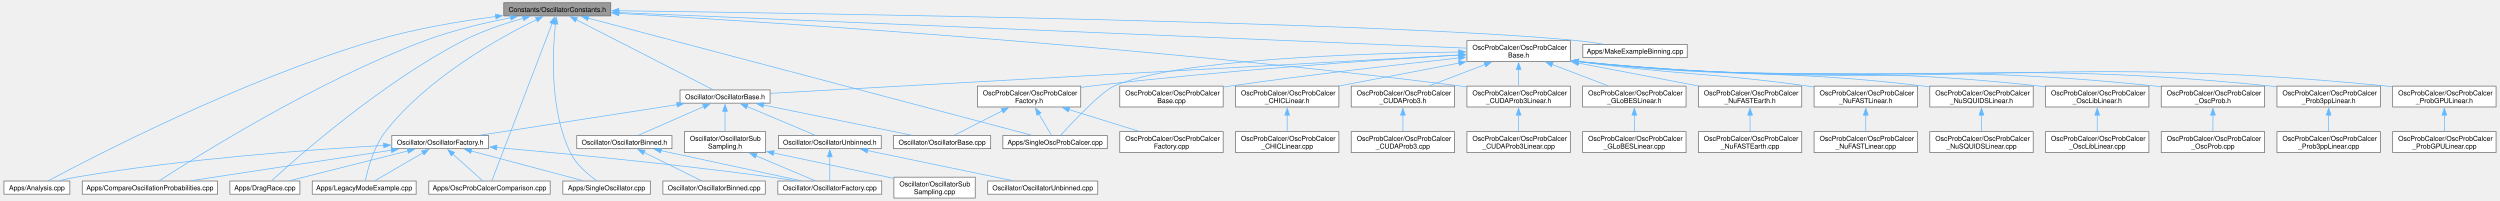
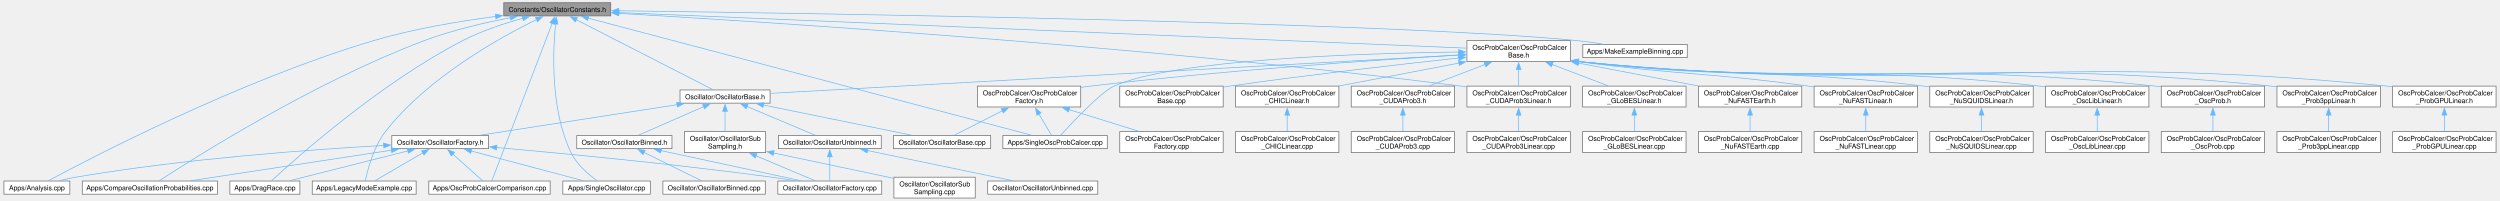
<svg xmlns="http://www.w3.org/2000/svg" xmlns:xlink="http://www.w3.org/1999/xlink" width="3648pt" height="293pt" viewBox="0.00 0.00 3647.62 293.25">
  <g id="graph0" class="graph" transform="scale(1 1) rotate(0) translate(4 289.25)">
    <g id="Node000001" class="node">
      <g id="a_Node000001">
        <a xlink:title=" ">
          <polygon fill="#999999" stroke="#666666" points="886.25,-285.25 730,-285.25 730,-266 886.25,-266 886.25,-285.25" />
          <text text-anchor="middle" x="808.12" y="-271.75" font-family="Helvetica,sans-Serif" font-size="10.00">Constants/OscillatorConstants.h</text>
        </a>
      </g>
    </g>
    <g id="Node000002" class="node">
      <g id="a_Node000002">
        <a xlink:href="Analysis_8cpp.html" target="_top" xlink:title=" ">
          <polygon fill="white" stroke="#666666" points="96.25,-24.88 0,-24.88 0,-5.63 96.25,-5.63 96.25,-24.88" />
          <text text-anchor="middle" x="48.12" y="-11.38" font-family="Helvetica,sans-Serif" font-size="10.00">Apps/Analysis.cpp</text>
        </a>
      </g>
    </g>
    <g id="edge1_Node000001_Node000002" class="edge">
      <g id="a_edge1_Node000001_Node000002">
        <a xlink:title=" ">
-           <path fill="none" stroke="#63b8ff" d="M718.3,-265.15C665.91,-258.26 598.97,-247.09 541.12,-230 346.09,-172.36 125.72,-57.89 64.6,-25.17" />
-           <polygon fill="#63b8ff" stroke="#63b8ff" points="717.72,-268.61 728.09,-266.41 718.61,-261.66 717.72,-268.61" />
+           <path fill="none" stroke="#63b8ff" d="M718.25,-265.24C665.62,-258.37 598.28,-247.19 540.12,-230 345.43,-172.45 125.55,-57.91 64.56,-25.18" />
+           <polygon fill="#63b8ff" stroke="#63b8ff" points="717.72,-268.7 728.08,-266.49 718.6,-261.76 717.72,-268.7" />
        </a>
      </g>
    </g>
    <g id="Node000003" class="node">
      <g id="a_Node000003">
        <a xlink:href="CompareOscillationProbabilities_8cpp.html" target="_top" xlink:title=" ">
          <polygon fill="white" stroke="#666666" points="311.88,-24.88 114.38,-24.88 114.38,-5.63 311.88,-5.63 311.88,-24.88" />
          <text text-anchor="middle" x="213.12" y="-11.38" font-family="Helvetica,sans-Serif" font-size="10.00">Apps/CompareOscillationProbabilities.cpp</text>
        </a>
      </g>
    </g>
    <g id="edge2_Node000001_Node000003" class="edge">
      <g id="a_edge2_Node000001_Node000003">
        <a xlink:title=" ">
-           <path fill="none" stroke="#63b8ff" d="M740.4,-263.47C702.8,-256.16 655.58,-245.13 615.12,-230 454.1,-169.76 276.51,-57.59 226.74,-25.21" />
-           <polygon fill="#63b8ff" stroke="#63b8ff" points="739.28,-266.81 749.76,-265.24 740.58,-259.94 739.28,-266.81" />
+           <path fill="none" stroke="#63b8ff" d="M740.05,-263.52C702.24,-256.23 654.78,-245.21 614.12,-230 453.41,-169.89 276.33,-57.63 226.7,-25.22" />
+           <polygon fill="#63b8ff" stroke="#63b8ff" points="738.98,-266.88 749.45,-265.29 740.27,-260 738.98,-266.88" />
        </a>
      </g>
    </g>
    <g id="Node000004" class="node">
      <g id="a_Node000004">
        <a xlink:href="DragRace_8cpp.html" target="_top" xlink:title=" ">
          <polygon fill="white" stroke="#666666" points="432.25,-24.88 330,-24.88 330,-5.63 432.25,-5.63 432.25,-24.88" />
          <text text-anchor="middle" x="381.12" y="-11.38" font-family="Helvetica,sans-Serif" font-size="10.00">Apps/DragRace.cpp</text>
        </a>
      </g>
    </g>
    <g id="edge3_Node000001_Node000004" class="edge">
      <g id="a_edge3_Node000001_Node000004">
        <a xlink:title=" ">
-           <path fill="none" stroke="#63b8ff" d="M758.29,-262.55C731.61,-255.07 698.67,-244.17 671.12,-230 550.43,-167.92 425.98,-57.5 390.86,-25.3" />
-           <polygon fill="#63b8ff" stroke="#63b8ff" points="757.28,-265.9 767.85,-265.15 759.12,-259.15 757.28,-265.9" />
+           <path fill="none" stroke="#63b8ff" d="M757.63,-262.54C730.8,-255.08 697.75,-244.2 670.12,-230 549.68,-168.09 425.78,-57.55 390.82,-25.31" />
+           <polygon fill="#63b8ff" stroke="#63b8ff" points="756.69,-265.91 767.26,-265.13 758.51,-259.15 756.69,-265.91" />
        </a>
      </g>
    </g>
    <g id="Node000005" class="node">
      <g id="a_Node000005">
        <a xlink:href="LegacyModeExample_8cpp.html" target="_top" xlink:title=" ">
          <polygon fill="white" stroke="#666666" points="602,-24.88 450.25,-24.88 450.25,-5.63 602,-5.63 602,-24.88" />
          <text text-anchor="middle" x="526.12" y="-11.38" font-family="Helvetica,sans-Serif" font-size="10.00">Apps/LegacyModeExample.cpp</text>
        </a>
      </g>
    </g>
    <g id="edge4_Node000001_Node000005" class="edge">
      <g id="a_edge4_Node000001_Node000005">
        <a xlink:title=" ">
          <path fill="none" stroke="#63b8ff" d="M777.93,-260.7C725.88,-235.26 618.91,-176.49 557.12,-97 539.71,-74.59 531.11,-41.26 527.8,-25.34" />
          <polygon fill="#63b8ff" stroke="#63b8ff" points="776.27,-263.78 786.8,-264.96 779.3,-257.47 776.27,-263.78" />
        </a>
      </g>
    </g>
    <g id="Node000006" class="node">
      <g id="a_Node000006">
        <a xlink:href="MakeExampleBinning_8cpp.html" target="_top" xlink:title=" ">
          <polygon fill="white" stroke="#666666" points="2458.38,-224.38 2305.88,-224.38 2305.88,-205.12 2458.38,-205.12 2458.38,-224.38" />
          <text text-anchor="middle" x="2382.12" y="-210.88" font-family="Helvetica,sans-Serif" font-size="10.00">Apps/MakeExampleBinning.cpp</text>
        </a>
      </g>
    </g>
    <g id="edge5_Node000001_Node000006" class="edge">
      <g id="a_edge5_Node000001_Node000006">
        <a xlink:title=" ">
          <path fill="none" stroke="#63b8ff" d="M897.62,-273.54C1175.83,-269.92 2023.27,-256.93 2297.12,-230 2309.48,-228.78 2322.76,-226.86 2335.07,-224.81" />
          <polygon fill="#63b8ff" stroke="#63b8ff" points="897.85,-270.04 887.9,-273.67 897.94,-277.04 897.85,-270.04" />
        </a>
      </g>
    </g>
    <g id="Node000007" class="node">
      <g id="a_Node000007">
        <a xlink:href="OscProbCalcerComparison_8cpp.html" target="_top" xlink:title=" ">
          <polygon fill="white" stroke="#666666" points="797.75,-24.88 620.5,-24.88 620.5,-5.63 797.75,-5.63 797.75,-24.88" />
          <text text-anchor="middle" x="709.12" y="-11.38" font-family="Helvetica,sans-Serif" font-size="10.00">Apps/OscProbCalcerComparison.cpp</text>
        </a>
      </g>
    </g>
    <g id="edge6_Node000001_Node000007" class="edge">
      <g id="a_edge6_Node000001_Node000007">
        <a xlink:title=" ">
          <path fill="none" stroke="#63b8ff" d="M800.61,-255C780.64,-202.9 726.86,-62.52 712.62,-25.37" />
          <polygon fill="#63b8ff" stroke="#63b8ff" points="797.33,-256.23 804.18,-264.32 803.87,-253.73 797.33,-256.23" />
        </a>
      </g>
    </g>
    <g id="Node000008" class="node">
      <g id="a_Node000008">
        <a xlink:href="SingleOscProbCalcer_8cpp.html" target="_top" xlink:title=" ">
          <polygon fill="white" stroke="#666666" points="1611.38,-91.38 1458.88,-91.38 1458.88,-72.12 1611.38,-72.12 1611.38,-91.38" />
          <text text-anchor="middle" x="1535.12" y="-77.88" font-family="Helvetica,sans-Serif" font-size="10.00">Apps/SingleOscProbCalcer.cpp</text>
        </a>
      </g>
    </g>
    <g id="edge7_Node000001_Node000008" class="edge">
      <g id="a_edge7_Node000001_Node000008">
        <a xlink:title=" ">
          <path fill="none" stroke="#63b8ff" d="M853.27,-262.71C987.4,-227.31 1381.63,-123.26 1500.69,-91.84" />
          <polygon fill="#63b8ff" stroke="#63b8ff" points="852.45,-259.31 843.68,-265.24 854.24,-266.07 852.45,-259.31" />
        </a>
      </g>
    </g>
    <g id="Node000009" class="node">
      <g id="a_Node000009">
        <a xlink:href="SingleOscillator_8cpp.html" target="_top" xlink:title=" ">
          <polygon fill="white" stroke="#666666" points="944,-24.88 816.25,-24.88 816.25,-5.63 944,-5.63 944,-24.88" />
          <text text-anchor="middle" x="880.12" y="-11.38" font-family="Helvetica,sans-Serif" font-size="10.00">Apps/SingleOscillator.cpp</text>
        </a>
      </g>
    </g>
    <g id="edge8_Node000001_Node000009" class="edge">
      <g id="a_edge8_Node000001_Node000009">
        <a xlink:title=" ">
-           <path fill="none" stroke="#63b8ff" d="M805.44,-254.31C801.27,-215.58 796.61,-129.42 827.12,-66.5 835.76,-48.7 853.55,-33.94 866.13,-25.12" />
-           <polygon fill="#63b8ff" stroke="#63b8ff" points="801.97,-254.71 806.63,-264.22 808.92,-253.87 801.97,-254.71" />
+           <path fill="none" stroke="#63b8ff" d="M805.62,-254.33C801.77,-215.63 797.75,-129.53 828.12,-66.5 836.63,-48.86 854.08,-34.06 866.41,-25.19" />
+           <polygon fill="#63b8ff" stroke="#63b8ff" points="802.14,-254.67 806.72,-264.23 809.09,-253.9 802.14,-254.67" />
        </a>
      </g>
    </g>
    <g id="Node000010" class="node">
      <g id="a_Node000010">
        <a xlink:href="OscProbCalcerBase_8h.html" target="_top" xlink:title=" ">
          <polygon fill="white" stroke="#666666" points="2287.62,-230 2136.62,-230 2136.62,-199.5 2287.62,-199.5 2287.62,-230" />
          <text text-anchor="start" x="2144.62" y="-216.5" font-family="Helvetica,sans-Serif" font-size="10.00">OscProbCalcer/OscProbCalcer</text>
          <text text-anchor="middle" x="2212.12" y="-205.25" font-family="Helvetica,sans-Serif" font-size="10.00">Base.h</text>
        </a>
      </g>
    </g>
    <g id="edge9_Node000001_Node000010" class="edge">
      <g id="a_edge9_Node000001_Node000010">
        <a xlink:title=" ">
          <path fill="none" stroke="#63b8ff" d="M897.8,-270.86C1155.78,-260.05 1896.65,-228.98 2136.33,-218.93" />
          <polygon fill="#63b8ff" stroke="#63b8ff" points="897.98,-267.35 888.13,-271.27 898.27,-274.35 897.98,-267.35" />
        </a>
      </g>
    </g>
    <g id="Node000019" class="node">
      <g id="a_Node000019">
        <a xlink:href="OscProbCalcer__CUDAProb3Linear_8h.html" target="_top" xlink:title=" ">
          <polygon fill="white" stroke="#666666" points="2287.62,-163.5 2136.62,-163.5 2136.62,-133 2287.62,-133 2287.62,-163.5" />
          <text text-anchor="start" x="2144.62" y="-150" font-family="Helvetica,sans-Serif" font-size="10.00">OscProbCalcer/OscProbCalcer</text>
          <text text-anchor="middle" x="2212.12" y="-138.75" font-family="Helvetica,sans-Serif" font-size="10.00">_CUDAProb3Linear.h</text>
        </a>
      </g>
    </g>
    <g id="edge57_Node000001_Node000019" class="edge">
      <g id="a_edge57_Node000001_Node000019">
        <a xlink:title=" ">
          <path fill="none" stroke="#63b8ff" d="M897.92,-269.68C1111.66,-257.33 1667.18,-221.9 2128.12,-163.5 2130.77,-163.17 2133.45,-162.81 2136.16,-162.43" />
          <polygon fill="#63b8ff" stroke="#63b8ff" points="897.77,-266.18 887.99,-270.25 898.17,-273.17 897.77,-266.18" />
        </a>
      </g>
    </g>
    <g id="Node000037" class="node">
      <g id="a_Node000037">
        <a xlink:href="OscillatorBase_8h.html" target="_top" xlink:title=" ">
          <polygon fill="white" stroke="#666666" points="1118.88,-157.88 987.38,-157.88 987.38,-138.62 1118.88,-138.62 1118.88,-157.88" />
          <text text-anchor="middle" x="1053.12" y="-144.38" font-family="Helvetica,sans-Serif" font-size="10.00">Oscillator/OscillatorBase.h</text>
        </a>
      </g>
    </g>
    <g id="edge58_Node000001_Node000037" class="edge">
      <g id="a_edge58_Node000001_Node000037">
        <a xlink:title=" ">
          <path fill="none" stroke="#63b8ff" d="M835.98,-260.37C886.79,-234.37 993.15,-179.94 1035.34,-158.35" />
          <polygon fill="#63b8ff" stroke="#63b8ff" points="834.4,-257.25 827.09,-264.92 837.59,-263.48 834.4,-257.25" />
        </a>
      </g>
    </g>
    <g id="edge10_Node000010_Node000008" class="edge">
      <g id="a_edge10_Node000010_Node000008">
        <a xlink:title=" ">
          <path fill="none" stroke="#63b8ff" d="M2124.93,-213.3C1982.98,-211.42 1708.92,-202.64 1621.12,-163.5 1602.51,-155.2 1560.87,-111.01 1543.25,-91.74" />
          <polygon fill="#63b8ff" stroke="#63b8ff" points="2124.61,-216.8 2134.66,-213.42 2124.7,-209.8 2124.61,-216.8" />
        </a>
      </g>
    </g>
    <g id="Node000011" class="node">
      <g id="a_Node000011">
        <a xlink:href="OscProbCalcerBase_8cpp.html" target="_top" xlink:title=" ">
          <polygon fill="white" stroke="#666666" points="1780.62,-163.5 1629.62,-163.5 1629.62,-133 1780.62,-133 1780.62,-163.5" />
          <text text-anchor="start" x="1637.62" y="-150" font-family="Helvetica,sans-Serif" font-size="10.00">OscProbCalcer/OscProbCalcer</text>
          <text text-anchor="middle" x="1705.12" y="-138.75" font-family="Helvetica,sans-Serif" font-size="10.00">Base.cpp</text>
        </a>
      </g>
    </g>
    <g id="edge11_Node000010_Node000011" class="edge">
      <g id="a_edge11_Node000010_Node000011">
        <a xlink:title=" ">
          <path fill="none" stroke="#63b8ff" d="M2124.92,-204.59C2039.48,-195.33 1905.63,-180.05 1790.12,-163.5 1787.16,-163.08 1784.14,-162.63 1781.1,-162.17" />
          <polygon fill="#63b8ff" stroke="#63b8ff" points="2124.31,-208.05 2134.63,-205.64 2125.06,-201.09 2124.31,-208.05" />
        </a>
      </g>
    </g>
    <g id="Node000012" class="node">
      <g id="a_Node000012">
        <a xlink:href="OscProbCalcerFactory_8h.html" target="_top" xlink:title=" ">
          <polygon fill="white" stroke="#666666" points="1572.62,-163.5 1421.62,-163.5 1421.62,-133 1572.62,-133 1572.62,-163.5" />
          <text text-anchor="start" x="1429.62" y="-150" font-family="Helvetica,sans-Serif" font-size="10.00">OscProbCalcer/OscProbCalcer</text>
          <text text-anchor="middle" x="1497.12" y="-138.75" font-family="Helvetica,sans-Serif" font-size="10.00">Factory.h</text>
        </a>
      </g>
    </g>
    <g id="edge12_Node000010_Node000012" class="edge">
      <g id="a_edge12_Node000010_Node000012">
        <a xlink:title=" ">
          <path fill="none" stroke="#63b8ff" d="M2125.04,-208.87C2004.08,-201.6 1778.49,-186.31 1587.12,-163.5 1582.41,-162.94 1577.57,-162.31 1572.69,-161.65" />
          <polygon fill="#63b8ff" stroke="#63b8ff" points="2124.71,-212.35 2134.91,-209.45 2125.13,-205.37 2124.71,-212.35" />
        </a>
      </g>
    </g>
    <g id="Node000015" class="node">
      <g id="a_Node000015">
        <a xlink:href="OscProbCalcer__CHICLinear_8h.html" target="_top" xlink:title=" ">
          <polygon fill="white" stroke="#666666" points="1949.62,-163.5 1798.62,-163.5 1798.62,-133 1949.62,-133 1949.62,-163.5" />
          <text text-anchor="start" x="1806.62" y="-150" font-family="Helvetica,sans-Serif" font-size="10.00">OscProbCalcer/OscProbCalcer</text>
          <text text-anchor="middle" x="1874.12" y="-138.75" font-family="Helvetica,sans-Serif" font-size="10.00">_CHICLinear.h</text>
        </a>
      </g>
    </g>
    <g id="edge16_Node000010_Node000015" class="edge">
      <g id="a_edge16_Node000010_Node000015">
        <a xlink:title=" ">
          <path fill="none" stroke="#63b8ff" d="M2125.29,-197.18C2071.1,-186.84 2002.01,-173.65 1950.02,-163.73" />
          <polygon fill="#63b8ff" stroke="#63b8ff" points="2124.31,-200.55 2134.78,-198.99 2125.62,-193.68 2124.31,-200.55" />
        </a>
      </g>
    </g>
    <g id="Node000017" class="node">
      <g id="a_Node000017">
        <a xlink:href="OscProbCalcer__CUDAProb3_8h.html" target="_top" xlink:title=" ">
          <polygon fill="white" stroke="#666666" points="2118.62,-163.5 1967.62,-163.5 1967.62,-133 2118.62,-133 2118.62,-163.5" />
          <text text-anchor="start" x="1975.62" y="-150" font-family="Helvetica,sans-Serif" font-size="10.00">OscProbCalcer/OscProbCalcer</text>
          <text text-anchor="middle" x="2043.12" y="-138.75" font-family="Helvetica,sans-Serif" font-size="10.00">_CUDAProb3.h</text>
        </a>
      </g>
    </g>
    <g id="edge18_Node000010_Node000017" class="edge">
      <g id="a_edge18_Node000010_Node000017">
        <a xlink:title=" ">
          <path fill="none" stroke="#63b8ff" d="M2163.04,-195.01C2137.11,-185.12 2105.76,-173.15 2081.61,-163.94" />
          <polygon fill="#63b8ff" stroke="#63b8ff" points="2161.77,-198.28 2172.36,-198.57 2164.27,-191.74 2161.77,-198.28" />
        </a>
      </g>
    </g>
    <g id="edge20_Node000010_Node000019" class="edge">
      <g id="a_edge20_Node000010_Node000019">
        <a xlink:title=" ">
          <path fill="none" stroke="#63b8ff" d="M2212.12,-187.81C2212.12,-179.64 2212.12,-170.91 2212.12,-163.83" />
          <polygon fill="#63b8ff" stroke="#63b8ff" points="2208.63,-187.6 2212.13,-197.6 2215.63,-187.6 2208.63,-187.6" />
        </a>
      </g>
    </g>
    <g id="Node000021" class="node">
      <g id="a_Node000021">
        <a xlink:href="OscProbCalcer__GLoBESLinear_8h.html" target="_top" xlink:title=" ">
          <polygon fill="white" stroke="#666666" points="2456.62,-163.5 2305.62,-163.5 2305.62,-133 2456.62,-133 2456.62,-163.5" />
          <text text-anchor="start" x="2313.62" y="-150" font-family="Helvetica,sans-Serif" font-size="10.00">OscProbCalcer/OscProbCalcer</text>
          <text text-anchor="middle" x="2381.12" y="-138.75" font-family="Helvetica,sans-Serif" font-size="10.00">_GLoBESLinear.h</text>
        </a>
      </g>
    </g>
    <g id="edge22_Node000010_Node000021" class="edge">
      <g id="a_edge22_Node000010_Node000021">
        <a xlink:title=" ">
          <path fill="none" stroke="#63b8ff" d="M2261.21,-195.01C2287.14,-185.12 2318.49,-173.15 2342.64,-163.94" />
          <polygon fill="#63b8ff" stroke="#63b8ff" points="2259.98,-191.74 2251.89,-198.57 2262.48,-198.28 2259.98,-191.74" />
        </a>
      </g>
    </g>
    <g id="Node000023" class="node">
      <g id="a_Node000023">
        <a xlink:href="OscProbCalcer__NuFASTEarth_8h.html" target="_top" xlink:title=" ">
          <polygon fill="white" stroke="#666666" points="2625.62,-163.5 2474.62,-163.5 2474.62,-133 2625.62,-133 2625.62,-163.5" />
          <text text-anchor="start" x="2482.62" y="-150" font-family="Helvetica,sans-Serif" font-size="10.00">OscProbCalcer/OscProbCalcer</text>
          <text text-anchor="middle" x="2550.12" y="-138.75" font-family="Helvetica,sans-Serif" font-size="10.00">_NuFASTEarth.h</text>
        </a>
      </g>
    </g>
    <g id="edge24_Node000010_Node000023" class="edge">
      <g id="a_edge24_Node000010_Node000023">
        <a xlink:title=" ">
          <path fill="none" stroke="#63b8ff" d="M2298.96,-197.18C2353.15,-186.84 2422.24,-173.65 2474.23,-163.73" />
          <polygon fill="#63b8ff" stroke="#63b8ff" points="2298.63,-193.68 2289.47,-198.99 2299.94,-200.55 2298.63,-193.68" />
        </a>
      </g>
    </g>
    <g id="Node000025" class="node">
      <g id="a_Node000025">
        <a xlink:href="OscProbCalcer__NuFASTLinear_8h.html" target="_top" xlink:title=" ">
          <polygon fill="white" stroke="#666666" points="2794.62,-163.5 2643.62,-163.5 2643.62,-133 2794.62,-133 2794.62,-163.5" />
          <text text-anchor="start" x="2651.62" y="-150" font-family="Helvetica,sans-Serif" font-size="10.00">OscProbCalcer/OscProbCalcer</text>
          <text text-anchor="middle" x="2719.12" y="-138.75" font-family="Helvetica,sans-Serif" font-size="10.00">_NuFASTLinear.h</text>
        </a>
      </g>
    </g>
    <g id="edge26_Node000010_Node000025" class="edge">
      <g id="a_edge26_Node000010_Node000025">
        <a xlink:title=" ">
          <path fill="none" stroke="#63b8ff" d="M2299.05,-199.29C2448.67,-179.23 2488.98,-183.66 2635.12,-163.5 2637.76,-163.14 2640.44,-162.75 2643.15,-162.36" />
          <polygon fill="#63b8ff" stroke="#63b8ff" points="2299.03,-195.77 2289.59,-200.58 2299.97,-202.7 2299.03,-195.77" />
        </a>
      </g>
    </g>
    <g id="Node000027" class="node">
      <g id="a_Node000027">
        <a xlink:href="OscProbCalcer__NuSQUIDSLinear_8h.html" target="_top" xlink:title=" ">
          <polygon fill="white" stroke="#666666" points="2963.62,-163.5 2812.62,-163.5 2812.62,-133 2963.62,-133 2963.62,-163.5" />
          <text text-anchor="start" x="2820.62" y="-150" font-family="Helvetica,sans-Serif" font-size="10.00">OscProbCalcer/OscProbCalcer</text>
          <text text-anchor="middle" x="2888.12" y="-138.75" font-family="Helvetica,sans-Serif" font-size="10.00">_NuSQUIDSLinear.h</text>
        </a>
      </g>
    </g>
    <g id="edge28_Node000010_Node000027" class="edge">
      <g id="a_edge28_Node000010_Node000027">
        <a xlink:title=" ">
          <path fill="none" stroke="#63b8ff" d="M2299.22,-199.34C2523.37,-173.35 2583.45,-189.99 2804.12,-163.5 2806.77,-163.18 2809.46,-162.84 2812.17,-162.48" />
          <polygon fill="#63b8ff" stroke="#63b8ff" points="2299.1,-195.83 2289.58,-200.47 2299.92,-202.78 2299.1,-195.83" />
        </a>
      </g>
    </g>
    <g id="Node000029" class="node">
      <g id="a_Node000029">
        <a xlink:href="OscProbCalcer__OscLibLinear_8h.html" target="_top" xlink:title=" ">
          <polygon fill="white" stroke="#666666" points="3132.62,-163.5 2981.62,-163.5 2981.62,-133 3132.62,-133 3132.62,-163.5" />
          <text text-anchor="start" x="2989.62" y="-150" font-family="Helvetica,sans-Serif" font-size="10.00">OscProbCalcer/OscProbCalcer</text>
          <text text-anchor="middle" x="3057.12" y="-138.75" font-family="Helvetica,sans-Serif" font-size="10.00">_OscLibLinear.h</text>
        </a>
      </g>
    </g>
    <g id="edge30_Node000010_Node000029" class="edge">
      <g id="a_edge30_Node000010_Node000029">
        <a xlink:title=" ">
          <path fill="none" stroke="#63b8ff" d="M2299.25,-199.37C2598.12,-167.3 2677.74,-196.31 2973.12,-163.5 2975.77,-163.21 2978.46,-162.88 2981.17,-162.54" />
          <polygon fill="#63b8ff" stroke="#63b8ff" points="2299.13,-195.86 2289.57,-200.42 2299.89,-202.82 2299.13,-195.86" />
        </a>
      </g>
    </g>
    <g id="Node000031" class="node">
      <g id="a_Node000031">
        <a xlink:href="OscProbCalcer__OscProb_8h.html" target="_top" xlink:title=" ">
          <polygon fill="white" stroke="#666666" points="3301.62,-163.5 3150.62,-163.5 3150.62,-133 3301.62,-133 3301.62,-163.5" />
          <text text-anchor="start" x="3158.62" y="-150" font-family="Helvetica,sans-Serif" font-size="10.00">OscProbCalcer/OscProbCalcer</text>
          <text text-anchor="middle" x="3226.12" y="-138.75" font-family="Helvetica,sans-Serif" font-size="10.00">_OscProb.h</text>
        </a>
      </g>
    </g>
    <g id="edge32_Node000010_Node000031" class="edge">
      <g id="a_edge32_Node000010_Node000031">
        <a xlink:title=" ">
          <path fill="none" stroke="#63b8ff" d="M2299.47,-199.36C2672.95,-161.2 2772.05,-202.62 3142.12,-163.5 3144.77,-163.22 3147.46,-162.91 3150.18,-162.57" />
          <polygon fill="#63b8ff" stroke="#63b8ff" points="2299.15,-195.87 2289.57,-200.39 2299.87,-202.84 2299.15,-195.87" />
        </a>
      </g>
    </g>
    <g id="Node000033" class="node">
      <g id="a_Node000033">
        <a xlink:href="OscProbCalcer__Prob3ppLinear_8h.html" target="_top" xlink:title=" ">
          <polygon fill="white" stroke="#666666" points="3470.62,-163.5 3319.62,-163.5 3319.62,-133 3470.62,-133 3470.62,-163.5" />
          <text text-anchor="start" x="3327.62" y="-150" font-family="Helvetica,sans-Serif" font-size="10.00">OscProbCalcer/OscProbCalcer</text>
          <text text-anchor="middle" x="3395.12" y="-138.75" font-family="Helvetica,sans-Serif" font-size="10.00">_Prob3ppLinear.h</text>
        </a>
      </g>
    </g>
    <g id="edge34_Node000010_Node000033" class="edge">
      <g id="a_edge34_Node000010_Node000033">
        <a xlink:title=" ">
          <path fill="none" stroke="#63b8ff" d="M2299.39,-199.38C2747.75,-155.03 2866.23,-208.93 3311.12,-163.5 3313.77,-163.23 3316.47,-162.93 3319.18,-162.6" />
          <polygon fill="#63b8ff" stroke="#63b8ff" points="2299.17,-195.89 2289.56,-200.36 2299.86,-202.85 2299.17,-195.89" />
        </a>
      </g>
    </g>
    <g id="Node000035" class="node">
      <g id="a_Node000035">
        <a xlink:href="OscProbCalcer__ProbGPULinear_8h.html" target="_top" xlink:title=" ">
          <polygon fill="white" stroke="#666666" points="3639.62,-163.5 3488.62,-163.5 3488.62,-133 3639.62,-133 3639.62,-163.5" />
          <text text-anchor="start" x="3496.62" y="-150" font-family="Helvetica,sans-Serif" font-size="10.00">OscProbCalcer/OscProbCalcer</text>
          <text text-anchor="middle" x="3564.12" y="-138.75" font-family="Helvetica,sans-Serif" font-size="10.00">_ProbGPULinear.h</text>
        </a>
      </g>
    </g>
    <g id="edge36_Node000010_Node000035" class="edge">
      <g id="a_edge36_Node000010_Node000035">
        <a xlink:title=" ">
          <path fill="none" stroke="#63b8ff" d="M2299.31,-199.4C2822.56,-148.85 2960.4,-215.24 3480.12,-163.5 3482.77,-163.24 3485.47,-162.94 3488.18,-162.61" />
          <polygon fill="#63b8ff" stroke="#63b8ff" points="2299.18,-195.89 2289.56,-200.35 2299.86,-202.86 2299.18,-195.89" />
        </a>
      </g>
    </g>
    <g id="edge38_Node000010_Node000037" class="edge">
      <g id="a_edge38_Node000010_Node000037">
        <a xlink:title=" ">
          <path fill="none" stroke="#63b8ff" d="M2125.26,-208.92C1902.92,-196.54 1316.85,-163.93 1119.25,-152.93" />
          <polygon fill="#63b8ff" stroke="#63b8ff" points="2124.84,-212.4 2135.02,-209.46 2125.23,-205.41 2124.84,-212.4" />
        </a>
      </g>
    </g>
    <g id="edge13_Node000012_Node000008" class="edge">
      <g id="a_edge13_Node000012_Node000008">
        <a xlink:title=" ">
          <path fill="none" stroke="#63b8ff" d="M1511.39,-123.03C1517.88,-112.01 1525.16,-99.66 1529.93,-91.57" />
          <polygon fill="#63b8ff" stroke="#63b8ff" points="1508.58,-120.92 1506.52,-131.31 1514.61,-124.47 1508.58,-120.92" />
        </a>
      </g>
    </g>
    <g id="Node000013" class="node">
      <g id="a_Node000013">
        <a xlink:href="OscProbCalcerFactory_8cpp.html" target="_top" xlink:title=" ">
          <polygon fill="white" stroke="#666666" points="1780.62,-97 1629.62,-97 1629.62,-66.5 1780.62,-66.5 1780.62,-97" />
          <text text-anchor="start" x="1637.62" y="-83.5" font-family="Helvetica,sans-Serif" font-size="10.00">OscProbCalcer/OscProbCalcer</text>
          <text text-anchor="middle" x="1705.12" y="-72.25" font-family="Helvetica,sans-Serif" font-size="10.00">Factory.cpp</text>
        </a>
      </g>
    </g>
    <g id="edge14_Node000012_Node000013" class="edge">
      <g id="a_edge14_Node000012_Node000013">
        <a xlink:title=" ">
          <path fill="none" stroke="#63b8ff" d="M1555.26,-129.22C1587.63,-119.18 1627.43,-106.84 1657.87,-97.4" />
          <polygon fill="#63b8ff" stroke="#63b8ff" points="1554.54,-125.78 1546.03,-132.08 1556.62,-132.47 1554.54,-125.78" />
        </a>
      </g>
    </g>
    <g id="Node000014" class="node">
      <g id="a_Node000014">
        <a xlink:href="OscillatorBase_8cpp.html" target="_top" xlink:title=" ">
          <polygon fill="white" stroke="#666666" points="1441.12,-91.38 1299.12,-91.38 1299.12,-72.12 1441.12,-72.12 1441.12,-91.38" />
          <text text-anchor="middle" x="1370.12" y="-77.88" font-family="Helvetica,sans-Serif" font-size="10.00">Oscillator/OscillatorBase.cpp</text>
        </a>
      </g>
    </g>
    <g id="edge15_Node000012_Node000014" class="edge">
      <g id="a_edge15_Node000012_Node000014">
        <a xlink:title=" ">
          <path fill="none" stroke="#63b8ff" d="M1458.29,-127.53C1434.81,-115.6 1406.02,-100.98 1387.87,-91.76" />
          <polygon fill="#63b8ff" stroke="#63b8ff" points="1456.46,-130.52 1466.96,-131.93 1459.63,-124.28 1456.46,-130.52" />
        </a>
      </g>
    </g>
    <g id="Node000016" class="node">
      <g id="a_Node000016">
        <a xlink:href="OscProbCalcer__CHICLinear_8cpp.html" target="_top" xlink:title=" ">
          <polygon fill="white" stroke="#666666" points="1949.62,-97 1798.62,-97 1798.62,-66.5 1949.62,-66.5 1949.62,-97" />
          <text text-anchor="start" x="1806.62" y="-83.5" font-family="Helvetica,sans-Serif" font-size="10.00">OscProbCalcer/OscProbCalcer</text>
          <text text-anchor="middle" x="1874.12" y="-72.25" font-family="Helvetica,sans-Serif" font-size="10.00">_CHICLinear.cpp</text>
        </a>
      </g>
    </g>
    <g id="edge17_Node000015_Node000016" class="edge">
      <g id="a_edge17_Node000015_Node000016">
        <a xlink:title=" ">
          <path fill="none" stroke="#63b8ff" d="M1874.12,-121.31C1874.12,-113.14 1874.12,-104.41 1874.12,-97.33" />
          <polygon fill="#63b8ff" stroke="#63b8ff" points="1870.63,-121.1 1874.13,-131.1 1877.63,-121.1 1870.63,-121.1" />
        </a>
      </g>
    </g>
    <g id="Node000018" class="node">
      <g id="a_Node000018">
        <a xlink:href="OscProbCalcer__CUDAProb3_8cpp.html" target="_top" xlink:title=" ">
          <polygon fill="white" stroke="#666666" points="2118.62,-97 1967.62,-97 1967.62,-66.5 2118.62,-66.5 2118.62,-97" />
          <text text-anchor="start" x="1975.62" y="-83.5" font-family="Helvetica,sans-Serif" font-size="10.00">OscProbCalcer/OscProbCalcer</text>
          <text text-anchor="middle" x="2043.12" y="-72.25" font-family="Helvetica,sans-Serif" font-size="10.00">_CUDAProb3.cpp</text>
        </a>
      </g>
    </g>
    <g id="edge19_Node000017_Node000018" class="edge">
      <g id="a_edge19_Node000017_Node000018">
        <a xlink:title=" ">
          <path fill="none" stroke="#63b8ff" d="M2043.12,-121.31C2043.12,-113.14 2043.12,-104.41 2043.12,-97.33" />
          <polygon fill="#63b8ff" stroke="#63b8ff" points="2039.63,-121.1 2043.13,-131.1 2046.63,-121.1 2039.63,-121.1" />
        </a>
      </g>
    </g>
    <g id="Node000020" class="node">
      <g id="a_Node000020">
        <a xlink:href="OscProbCalcer__CUDAProb3Linear_8cpp.html" target="_top" xlink:title=" ">
          <polygon fill="white" stroke="#666666" points="2287.62,-97 2136.62,-97 2136.62,-66.5 2287.62,-66.5 2287.62,-97" />
          <text text-anchor="start" x="2144.62" y="-83.5" font-family="Helvetica,sans-Serif" font-size="10.00">OscProbCalcer/OscProbCalcer</text>
          <text text-anchor="middle" x="2212.12" y="-72.25" font-family="Helvetica,sans-Serif" font-size="10.00">_CUDAProb3Linear.cpp</text>
        </a>
      </g>
    </g>
    <g id="edge21_Node000019_Node000020" class="edge">
      <g id="a_edge21_Node000019_Node000020">
        <a xlink:title=" ">
          <path fill="none" stroke="#63b8ff" d="M2212.12,-121.31C2212.12,-113.14 2212.12,-104.41 2212.12,-97.33" />
          <polygon fill="#63b8ff" stroke="#63b8ff" points="2208.63,-121.1 2212.13,-131.1 2215.63,-121.1 2208.63,-121.1" />
        </a>
      </g>
    </g>
    <g id="Node000022" class="node">
      <g id="a_Node000022">
        <a xlink:href="OscProbCalcer__GLoBESLinear_8cpp.html" target="_top" xlink:title=" ">
          <polygon fill="white" stroke="#666666" points="2456.62,-97 2305.62,-97 2305.62,-66.5 2456.62,-66.5 2456.62,-97" />
          <text text-anchor="start" x="2313.62" y="-83.5" font-family="Helvetica,sans-Serif" font-size="10.00">OscProbCalcer/OscProbCalcer</text>
          <text text-anchor="middle" x="2381.12" y="-72.25" font-family="Helvetica,sans-Serif" font-size="10.00">_GLoBESLinear.cpp</text>
        </a>
      </g>
    </g>
    <g id="edge23_Node000021_Node000022" class="edge">
      <g id="a_edge23_Node000021_Node000022">
        <a xlink:title=" ">
          <path fill="none" stroke="#63b8ff" d="M2381.12,-121.31C2381.12,-113.14 2381.12,-104.41 2381.12,-97.33" />
          <polygon fill="#63b8ff" stroke="#63b8ff" points="2377.63,-121.1 2381.13,-131.1 2384.63,-121.1 2377.63,-121.1" />
        </a>
      </g>
    </g>
    <g id="Node000024" class="node">
      <g id="a_Node000024">
        <a xlink:href="OscProbCalcer__NuFASTEarth_8cpp.html" target="_top" xlink:title=" ">
          <polygon fill="white" stroke="#666666" points="2625.62,-97 2474.62,-97 2474.62,-66.5 2625.62,-66.5 2625.62,-97" />
          <text text-anchor="start" x="2482.62" y="-83.5" font-family="Helvetica,sans-Serif" font-size="10.00">OscProbCalcer/OscProbCalcer</text>
          <text text-anchor="middle" x="2550.12" y="-72.25" font-family="Helvetica,sans-Serif" font-size="10.00">_NuFASTEarth.cpp</text>
        </a>
      </g>
    </g>
    <g id="edge25_Node000023_Node000024" class="edge">
      <g id="a_edge25_Node000023_Node000024">
        <a xlink:title=" ">
          <path fill="none" stroke="#63b8ff" d="M2550.12,-121.31C2550.12,-113.14 2550.12,-104.41 2550.12,-97.33" />
          <polygon fill="#63b8ff" stroke="#63b8ff" points="2546.63,-121.1 2550.13,-131.1 2553.63,-121.1 2546.63,-121.1" />
        </a>
      </g>
    </g>
    <g id="Node000026" class="node">
      <g id="a_Node000026">
        <a xlink:href="OscProbCalcer__NuFASTLinear_8cpp.html" target="_top" xlink:title=" ">
          <polygon fill="white" stroke="#666666" points="2794.62,-97 2643.62,-97 2643.62,-66.5 2794.62,-66.5 2794.62,-97" />
          <text text-anchor="start" x="2651.62" y="-83.5" font-family="Helvetica,sans-Serif" font-size="10.00">OscProbCalcer/OscProbCalcer</text>
          <text text-anchor="middle" x="2719.12" y="-72.25" font-family="Helvetica,sans-Serif" font-size="10.00">_NuFASTLinear.cpp</text>
        </a>
      </g>
    </g>
    <g id="edge27_Node000025_Node000026" class="edge">
      <g id="a_edge27_Node000025_Node000026">
        <a xlink:title=" ">
          <path fill="none" stroke="#63b8ff" d="M2719.12,-121.31C2719.12,-113.14 2719.12,-104.41 2719.12,-97.33" />
          <polygon fill="#63b8ff" stroke="#63b8ff" points="2715.63,-121.1 2719.13,-131.1 2722.63,-121.1 2715.63,-121.1" />
        </a>
      </g>
    </g>
    <g id="Node000028" class="node">
      <g id="a_Node000028">
        <a xlink:href="OscProbCalcer__NuSQUIDSLinear_8cpp.html" target="_top" xlink:title=" ">
          <polygon fill="white" stroke="#666666" points="2963.62,-97 2812.62,-97 2812.62,-66.5 2963.62,-66.5 2963.62,-97" />
          <text text-anchor="start" x="2820.62" y="-83.5" font-family="Helvetica,sans-Serif" font-size="10.00">OscProbCalcer/OscProbCalcer</text>
          <text text-anchor="middle" x="2888.12" y="-72.25" font-family="Helvetica,sans-Serif" font-size="10.00">_NuSQUIDSLinear.cpp</text>
        </a>
      </g>
    </g>
    <g id="edge29_Node000027_Node000028" class="edge">
      <g id="a_edge29_Node000027_Node000028">
        <a xlink:title=" ">
          <path fill="none" stroke="#63b8ff" d="M2888.12,-121.31C2888.12,-113.14 2888.12,-104.41 2888.12,-97.33" />
          <polygon fill="#63b8ff" stroke="#63b8ff" points="2884.63,-121.1 2888.13,-131.1 2891.63,-121.1 2884.63,-121.1" />
        </a>
      </g>
    </g>
    <g id="Node000030" class="node">
      <g id="a_Node000030">
        <a xlink:href="OscProbCalcer__OscLibLinear_8cpp.html" target="_top" xlink:title=" ">
          <polygon fill="white" stroke="#666666" points="3132.62,-97 2981.62,-97 2981.62,-66.5 3132.62,-66.5 3132.62,-97" />
          <text text-anchor="start" x="2989.62" y="-83.5" font-family="Helvetica,sans-Serif" font-size="10.00">OscProbCalcer/OscProbCalcer</text>
          <text text-anchor="middle" x="3057.12" y="-72.25" font-family="Helvetica,sans-Serif" font-size="10.00">_OscLibLinear.cpp</text>
        </a>
      </g>
    </g>
    <g id="edge31_Node000029_Node000030" class="edge">
      <g id="a_edge31_Node000029_Node000030">
        <a xlink:title=" ">
          <path fill="none" stroke="#63b8ff" d="M3057.12,-121.31C3057.12,-113.14 3057.12,-104.41 3057.12,-97.33" />
          <polygon fill="#63b8ff" stroke="#63b8ff" points="3053.63,-121.1 3057.13,-131.1 3060.63,-121.1 3053.63,-121.1" />
        </a>
      </g>
    </g>
    <g id="Node000032" class="node">
      <g id="a_Node000032">
        <a xlink:href="OscProbCalcer__OscProb_8cpp.html" target="_top" xlink:title=" ">
          <polygon fill="white" stroke="#666666" points="3301.62,-97 3150.62,-97 3150.62,-66.5 3301.62,-66.5 3301.62,-97" />
          <text text-anchor="start" x="3158.62" y="-83.5" font-family="Helvetica,sans-Serif" font-size="10.00">OscProbCalcer/OscProbCalcer</text>
          <text text-anchor="middle" x="3226.12" y="-72.25" font-family="Helvetica,sans-Serif" font-size="10.00">_OscProb.cpp</text>
        </a>
      </g>
    </g>
    <g id="edge33_Node000031_Node000032" class="edge">
      <g id="a_edge33_Node000031_Node000032">
        <a xlink:title=" ">
          <path fill="none" stroke="#63b8ff" d="M3226.12,-121.31C3226.12,-113.14 3226.12,-104.41 3226.12,-97.33" />
          <polygon fill="#63b8ff" stroke="#63b8ff" points="3222.63,-121.1 3226.13,-131.1 3229.63,-121.1 3222.63,-121.1" />
        </a>
      </g>
    </g>
    <g id="Node000034" class="node">
      <g id="a_Node000034">
        <a xlink:href="OscProbCalcer__Prob3ppLinear_8cpp.html" target="_top" xlink:title=" ">
          <polygon fill="white" stroke="#666666" points="3470.62,-97 3319.62,-97 3319.62,-66.5 3470.62,-66.5 3470.62,-97" />
          <text text-anchor="start" x="3327.62" y="-83.5" font-family="Helvetica,sans-Serif" font-size="10.00">OscProbCalcer/OscProbCalcer</text>
          <text text-anchor="middle" x="3395.12" y="-72.25" font-family="Helvetica,sans-Serif" font-size="10.00">_Prob3ppLinear.cpp</text>
        </a>
      </g>
    </g>
    <g id="edge35_Node000033_Node000034" class="edge">
      <g id="a_edge35_Node000033_Node000034">
        <a xlink:title=" ">
          <path fill="none" stroke="#63b8ff" d="M3395.12,-121.31C3395.12,-113.14 3395.12,-104.41 3395.12,-97.33" />
          <polygon fill="#63b8ff" stroke="#63b8ff" points="3391.63,-121.1 3395.13,-131.1 3398.63,-121.1 3391.63,-121.1" />
        </a>
      </g>
    </g>
    <g id="Node000036" class="node">
      <g id="a_Node000036">
        <a xlink:href="OscProbCalcer__ProbGPULinear_8cpp.html" target="_top" xlink:title=" ">
          <polygon fill="white" stroke="#666666" points="3639.62,-97 3488.62,-97 3488.62,-66.5 3639.62,-66.5 3639.62,-97" />
          <text text-anchor="start" x="3496.62" y="-83.5" font-family="Helvetica,sans-Serif" font-size="10.00">OscProbCalcer/OscProbCalcer</text>
          <text text-anchor="middle" x="3564.12" y="-72.25" font-family="Helvetica,sans-Serif" font-size="10.00">_ProbGPULinear.cpp</text>
        </a>
      </g>
    </g>
    <g id="edge37_Node000035_Node000036" class="edge">
      <g id="a_edge37_Node000035_Node000036">
        <a xlink:title=" ">
          <path fill="none" stroke="#63b8ff" d="M3564.12,-121.31C3564.12,-113.14 3564.12,-104.41 3564.12,-97.33" />
          <polygon fill="#63b8ff" stroke="#63b8ff" points="3560.63,-121.1 3564.13,-131.1 3567.63,-121.1 3560.63,-121.1" />
        </a>
      </g>
    </g>
    <g id="edge39_Node000037_Node000014" class="edge">
      <g id="a_edge39_Node000037_Node000014">
        <a xlink:title=" ">
          <path fill="none" stroke="#63b8ff" d="M1108.94,-135.89C1170.56,-123.36 1268.54,-103.42 1325.35,-91.86" />
          <polygon fill="#63b8ff" stroke="#63b8ff" points="1108.46,-132.42 1099.35,-137.84 1109.85,-139.28 1108.46,-132.42" />
        </a>
      </g>
    </g>
    <g id="Node000038" class="node">
      <g id="a_Node000038">
        <a xlink:href="OscillatorBinned_8h.html" target="_top" xlink:title=" ">
          <polygon fill="white" stroke="#666666" points="975.62,-91.38 836.62,-91.38 836.62,-72.12 975.62,-72.12 975.62,-91.38" />
          <text text-anchor="middle" x="906.12" y="-77.88" font-family="Helvetica,sans-Serif" font-size="10.00">Oscillator/OscillatorBinned.h</text>
        </a>
      </g>
    </g>
    <g id="edge40_Node000037_Node000038" class="edge">
      <g id="a_edge40_Node000037_Node000038">
        <a xlink:title=" ">
          <path fill="none" stroke="#63b8ff" d="M1022.09,-133.63C993.39,-121.04 951.56,-102.69 926.77,-91.81" />
          <polygon fill="#63b8ff" stroke="#63b8ff" points="1020.43,-136.72 1030.99,-137.54 1023.24,-130.31 1020.43,-136.72" />
        </a>
      </g>
    </g>
    <g id="Node000041" class="node">
      <g id="a_Node000041">
        <a xlink:href="OscillatorFactory_8h.html" target="_top" xlink:title=" ">
          <polygon fill="white" stroke="#666666" points="707.75,-91.38 566.5,-91.38 566.5,-72.12 707.75,-72.12 707.75,-91.38" />
          <text text-anchor="middle" x="637.12" y="-77.88" font-family="Helvetica,sans-Serif" font-size="10.00">Oscillator/OscillatorFactory.h</text>
        </a>
      </g>
    </g>
    <g id="edge43_Node000037_Node000041" class="edge">
      <g id="a_edge43_Node000037_Node000041">
        <a xlink:title=" ">
          <path fill="none" stroke="#63b8ff" d="M983.38,-136.44C902.76,-123.94 771.52,-103.59 695.88,-91.86" />
          <polygon fill="#63b8ff" stroke="#63b8ff" points="982.49,-139.84 992.91,-137.91 983.56,-132.92 982.49,-139.84" />
        </a>
      </g>
    </g>
    <g id="Node000042" class="node">
      <g id="a_Node000042">
        <a xlink:href="OscillatorSubSampling_8h.html" target="_top" xlink:title=" ">
          <polygon fill="white" stroke="#666666" points="1112.5,-97 993.75,-97 993.75,-66.5 1112.5,-66.5 1112.5,-97" />
          <text text-anchor="start" x="1001.75" y="-83.5" font-family="Helvetica,sans-Serif" font-size="10.00">Oscillator/OscillatorSub</text>
          <text text-anchor="middle" x="1053.12" y="-72.25" font-family="Helvetica,sans-Serif" font-size="10.00">Sampling.h</text>
        </a>
      </g>
    </g>
    <g id="edge51_Node000037_Node000042" class="edge">
      <g id="a_edge51_Node000037_Node000042">
        <a xlink:title=" ">
          <path fill="none" stroke="#63b8ff" d="M1053.12,-126.87C1053.12,-117.19 1053.12,-105.85 1053.12,-97.09" />
          <polygon fill="#63b8ff" stroke="#63b8ff" points="1049.63,-126.77 1053.13,-136.77 1056.63,-126.77 1049.63,-126.77" />
        </a>
      </g>
    </g>
    <g id="Node000044" class="node">
      <g id="a_Node000044">
        <a xlink:href="OscillatorUnbinned_8h.html" target="_top" xlink:title=" ">
          <polygon fill="white" stroke="#666666" points="1281.25,-91.38 1131,-91.38 1131,-72.12 1281.25,-72.12 1281.25,-91.38" />
          <text text-anchor="middle" x="1206.12" y="-77.88" font-family="Helvetica,sans-Serif" font-size="10.00">Oscillator/OscillatorUnbinned.h</text>
        </a>
      </g>
    </g>
    <g id="edge54_Node000037_Node000044" class="edge">
      <g id="a_edge54_Node000037_Node000044">
        <a xlink:title=" ">
          <path fill="none" stroke="#63b8ff" d="M1085.04,-133.8C1114.91,-121.2 1158.72,-102.74 1184.64,-91.81" />
          <polygon fill="#63b8ff" stroke="#63b8ff" points="1083.97,-130.45 1076.12,-137.56 1086.69,-136.9 1083.97,-130.45" />
        </a>
      </g>
    </g>
    <g id="Node000039" class="node">
      <g id="a_Node000039">
        <a xlink:href="OscillatorBinned_8cpp.html" target="_top" xlink:title=" ">
          <polygon fill="white" stroke="#666666" points="1111.88,-24.88 962.38,-24.88 962.38,-5.63 1111.88,-5.63 1111.88,-24.88" />
          <text text-anchor="middle" x="1037.12" y="-11.38" font-family="Helvetica,sans-Serif" font-size="10.00">Oscillator/OscillatorBinned.cpp</text>
        </a>
      </g>
    </g>
    <g id="edge41_Node000038_Node000039" class="edge">
      <g id="a_edge41_Node000038_Node000039">
        <a xlink:title=" ">
          <path fill="none" stroke="#63b8ff" d="M934.81,-66.63C960.34,-54.06 996.92,-36.04 1018.73,-25.31" />
          <polygon fill="#63b8ff" stroke="#63b8ff" points="933.4,-63.42 925.97,-70.98 936.49,-69.7 933.4,-63.42" />
        </a>
      </g>
    </g>
    <g id="Node000040" class="node">
      <g id="a_Node000040">
        <a xlink:href="OscillatorFactory_8cpp.html" target="_top" xlink:title=" ">
          <polygon fill="white" stroke="#666666" points="1282,-24.88 1130.25,-24.88 1130.25,-5.63 1282,-5.63 1282,-24.88" />
          <text text-anchor="middle" x="1206.12" y="-11.38" font-family="Helvetica,sans-Serif" font-size="10.00">Oscillator/OscillatorFactory.cpp</text>
        </a>
      </g>
    </g>
    <g id="edge42_Node000038_Node000040" class="edge">
      <g id="a_edge42_Node000038_Node000040">
        <a xlink:title=" ">
          <path fill="none" stroke="#63b8ff" d="M959.69,-69.23C1018.13,-56.67 1110.5,-36.81 1163.99,-25.31" />
          <polygon fill="#63b8ff" stroke="#63b8ff" points="958.99,-65.8 949.95,-71.33 960.46,-72.65 958.99,-65.8" />
        </a>
      </g>
    </g>
    <g id="edge44_Node000041_Node000002" class="edge">
      <g id="a_edge44_Node000041_Node000002">
        <a xlink:title=" ">
          <path fill="none" stroke="#63b8ff" d="M554.65,-76.82C449.64,-70.94 262.89,-57.51 105.12,-30.5 97.18,-29.14 88.71,-27.26 80.8,-25.32" />
          <polygon fill="#63b8ff" stroke="#63b8ff" points="554.42,-80.32 564.6,-77.37 554.81,-73.33 554.42,-80.32" />
        </a>
      </g>
    </g>
    <g id="edge45_Node000041_Node000003" class="edge">
      <g id="a_edge45_Node000041_Node000003">
        <a xlink:title=" ">
          <path fill="none" stroke="#63b8ff" d="M566.04,-69.94C483.87,-57.44 350.1,-37.09 273.01,-25.36" />
          <polygon fill="#63b8ff" stroke="#63b8ff" points="565.37,-73.37 575.78,-71.42 566.42,-66.45 565.37,-73.37" />
        </a>
      </g>
    </g>
    <g id="edge46_Node000041_Node000004" class="edge">
      <g id="a_edge46_Node000041_Node000004">
        <a xlink:title=" ">
          <path fill="none" stroke="#63b8ff" d="M589.85,-68.84C539.9,-56.26 462.25,-36.69 417.08,-25.31" />
          <polygon fill="#63b8ff" stroke="#63b8ff" points="588.97,-72.23 599.52,-71.28 590.68,-65.44 588.97,-72.23" />
        </a>
      </g>
    </g>
    <g id="edge47_Node000041_Node000005" class="edge">
      <g id="a_edge47_Node000041_Node000005">
        <a xlink:title=" ">
          <path fill="none" stroke="#63b8ff" d="M611.91,-66.1C590.35,-53.57 560.01,-35.94 541.79,-25.35" />
          <polygon fill="#63b8ff" stroke="#63b8ff" points="609.98,-69.02 620.38,-71.02 613.49,-62.97 609.98,-69.02" />
        </a>
      </g>
    </g>
    <g id="edge48_Node000041_Node000007" class="edge">
      <g id="a_edge48_Node000041_Node000007">
        <a xlink:title=" ">
          <path fill="none" stroke="#63b8ff" d="M655.48,-64.31C669.38,-51.86 687.95,-35.22 699.2,-25.14" />
          <polygon fill="#63b8ff" stroke="#63b8ff" points="653.38,-61.49 648.26,-70.77 658.05,-66.71 653.38,-61.49" />
        </a>
      </g>
    </g>
    <g id="edge49_Node000041_Node000009" class="edge">
      <g id="a_edge49_Node000041_Node000009">
        <a xlink:title=" ">
          <path fill="none" stroke="#63b8ff" d="M682.3,-68.76C729.72,-56.17 803.21,-36.67 846,-25.31" />
          <polygon fill="#63b8ff" stroke="#63b8ff" points="681.66,-65.31 672.89,-71.26 683.45,-72.07 681.66,-65.31" />
        </a>
      </g>
    </g>
    <g id="edge50_Node000041_Node000040" class="edge">
      <g id="a_edge50_Node000041_Node000040">
        <a xlink:title=" ">
          <path fill="none" stroke="#63b8ff" d="M719.66,-73.77C816.14,-65.24 980.55,-49.56 1121.12,-30.5 1132.1,-29.01 1143.83,-27.19 1154.96,-25.36" />
          <polygon fill="#63b8ff" stroke="#63b8ff" points="719.39,-70.28 709.74,-74.64 720.01,-77.25 719.39,-70.28" />
        </a>
      </g>
    </g>
    <g id="edge52_Node000042_Node000040" class="edge">
      <g id="a_edge52_Node000042_Node000040">
        <a xlink:title=" ">
          <path fill="none" stroke="#63b8ff" d="M1098.4,-61.66C1126.94,-49.63 1162.49,-34.65 1184.75,-25.26" />
          <polygon fill="#63b8ff" stroke="#63b8ff" points="1097.09,-58.42 1089.24,-65.53 1099.81,-64.87 1097.09,-58.42" />
        </a>
      </g>
    </g>
    <g id="Node000043" class="node">
      <g id="a_Node000043">
        <a xlink:href="OscillatorSubSampling_8cpp.html" target="_top" xlink:title=" ">
          <polygon fill="white" stroke="#666666" points="1418.5,-30.5 1299.75,-30.5 1299.75,0 1418.5,0 1418.5,-30.5" />
          <text text-anchor="start" x="1307.75" y="-17" font-family="Helvetica,sans-Serif" font-size="10.00">Oscillator/OscillatorSub</text>
          <text text-anchor="middle" x="1359.12" y="-5.75" font-family="Helvetica,sans-Serif" font-size="10.00">Sampling.cpp</text>
        </a>
      </g>
    </g>
    <g id="edge53_Node000042_Node000043" class="edge">
      <g id="a_edge53_Node000042_Node000043">
        <a xlink:title=" ">
          <path fill="none" stroke="#63b8ff" d="M1123.89,-65.83C1177.03,-54.63 1249,-39.46 1299.29,-28.86" />
          <polygon fill="#63b8ff" stroke="#63b8ff" points="1123.4,-62.36 1114.33,-67.85 1124.84,-69.21 1123.4,-62.36" />
        </a>
      </g>
    </g>
    <g id="edge55_Node000044_Node000040" class="edge">
      <g id="a_edge55_Node000044_Node000040">
        <a xlink:title=" ">
          <path fill="none" stroke="#63b8ff" d="M1206.12,-60.27C1206.12,-48.44 1206.12,-34.16 1206.12,-25.14" />
          <polygon fill="#63b8ff" stroke="#63b8ff" points="1202.63,-60.27 1206.13,-70.27 1209.63,-60.27 1202.63,-60.27" />
        </a>
      </g>
    </g>
    <g id="Node000045" class="node">
      <g id="a_Node000045">
        <a xlink:href="OscillatorUnbinned_8cpp.html" target="_top" xlink:title=" ">
          <polygon fill="white" stroke="#666666" points="1597.5,-24.88 1436.75,-24.88 1436.75,-5.63 1597.5,-5.63 1597.5,-24.88" />
          <text text-anchor="middle" x="1517.12" y="-11.38" font-family="Helvetica,sans-Serif" font-size="10.00">Oscillator/OscillatorUnbinned.cpp</text>
        </a>
      </g>
    </g>
    <g id="edge56_Node000044_Node000045" class="edge">
      <g id="a_edge56_Node000044_Node000045">
        <a xlink:title=" ">
          <path fill="none" stroke="#63b8ff" d="M1261.26,-69.32C1321.73,-56.77 1417.58,-36.9 1473.2,-25.36" />
          <polygon fill="#63b8ff" stroke="#63b8ff" points="1260.59,-65.88 1251.51,-71.34 1262.01,-72.73 1260.59,-65.88" />
        </a>
      </g>
    </g>
  </g>
</svg>
